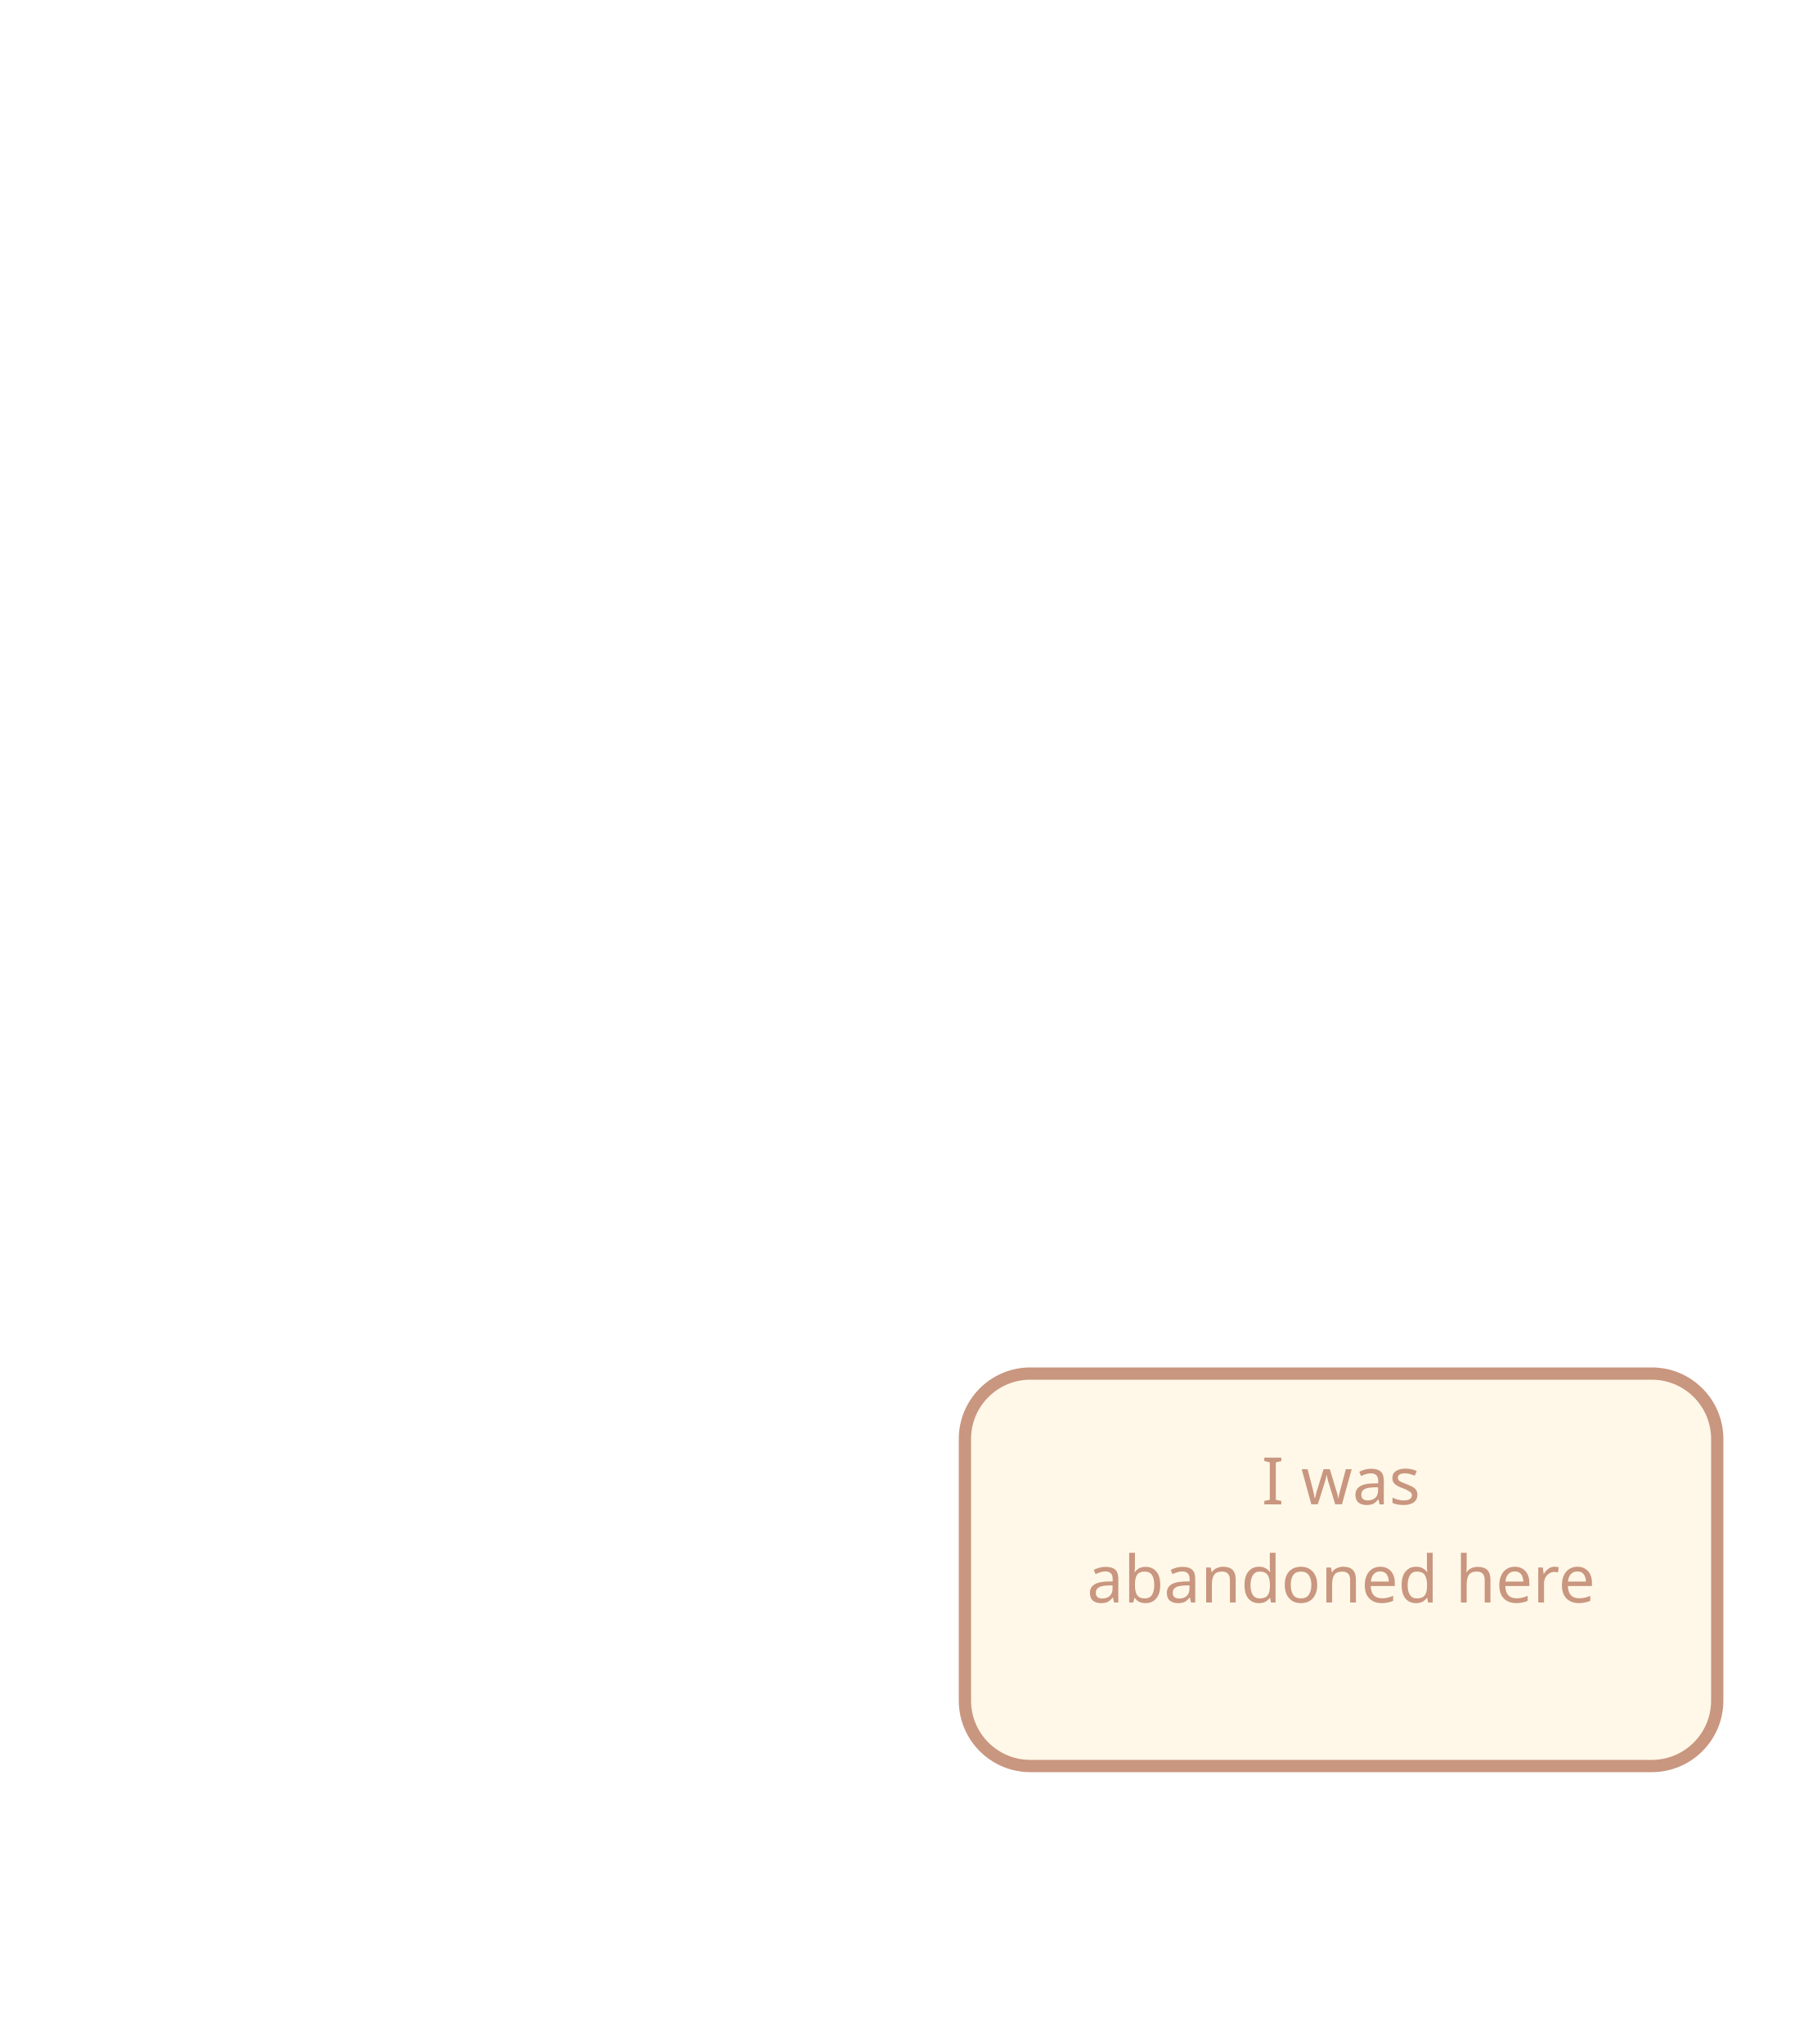
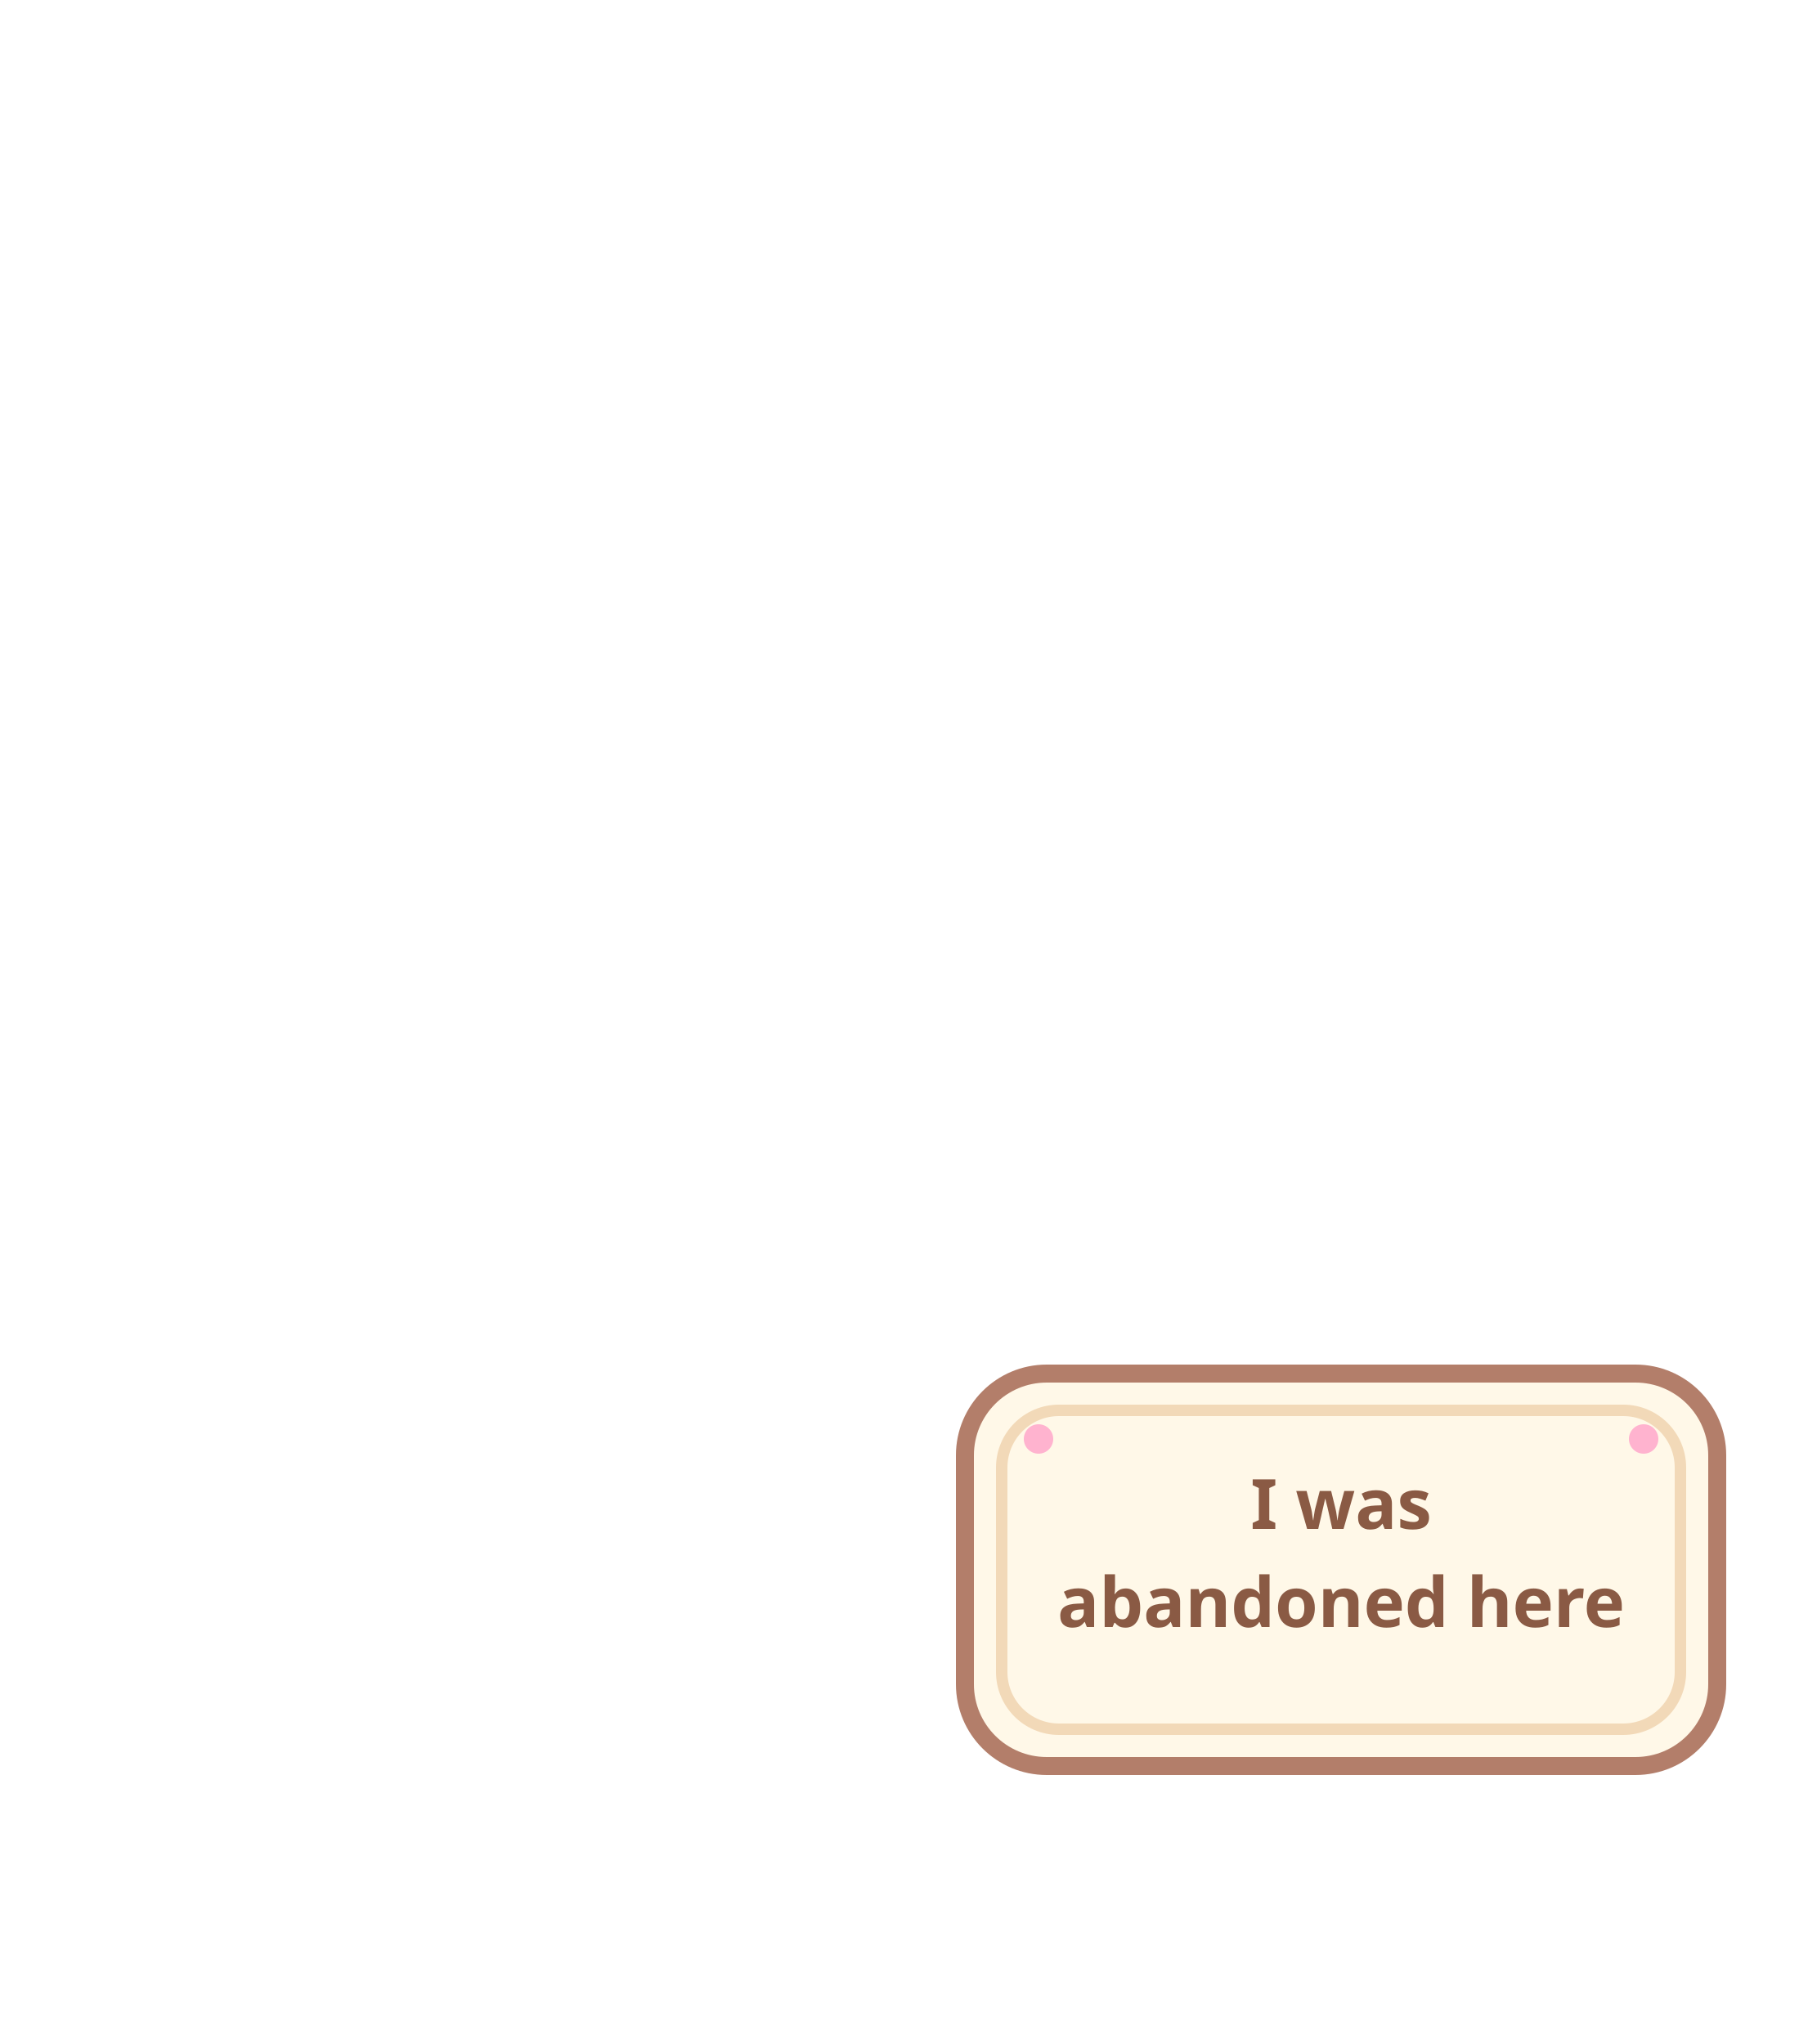
<svg xmlns="http://www.w3.org/2000/svg" viewBox="0 0 220 250" fill="none">
-   <rect x="118" y="168" width="92" height="48" rx="8" fill="#FFF8E8" stroke="#C9967F" stroke-width="1.5" />
-   <text x="164" y="184" text-anchor="middle" font-size="8" font-family="ui-sans-serif, system-ui, sans-serif" fill="#C9967F">I was</text>
-   <text x="164" y="196" text-anchor="middle" font-size="8" font-family="ui-sans-serif, system-ui, sans-serif" fill="#C9967F">abandoned here</text>
+   <rect x="118" y="168" width="92" height="48" rx="10" fill="#FFF8E8" stroke="#B37E6A" stroke-width="2.2" stroke-linejoin="round" stroke-linecap="round" />
+   <rect x="122.5" y="172.5" width="83" height="39" rx="7" stroke="#F2D9B8" stroke-width="1.4" />
+   <circle cx="127" cy="176" r="1.8" fill="#FFB3CF" />
+   <circle cx="201" cy="176" r="1.8" fill="#FFB3CF" />
+   <text x="164" y="187" text-anchor="middle" font-size="8.5" font-family="'Be Vietnam Pro', ui-sans-serif, system-ui, sans-serif" font-weight="700" fill="#8A5A44">I was</text>
+   <text x="164" y="199" text-anchor="middle" font-size="8.5" font-family="'Be Vietnam Pro', ui-sans-serif, system-ui, sans-serif" font-weight="700" fill="#8A5A44">abandoned here</text>
</svg>
